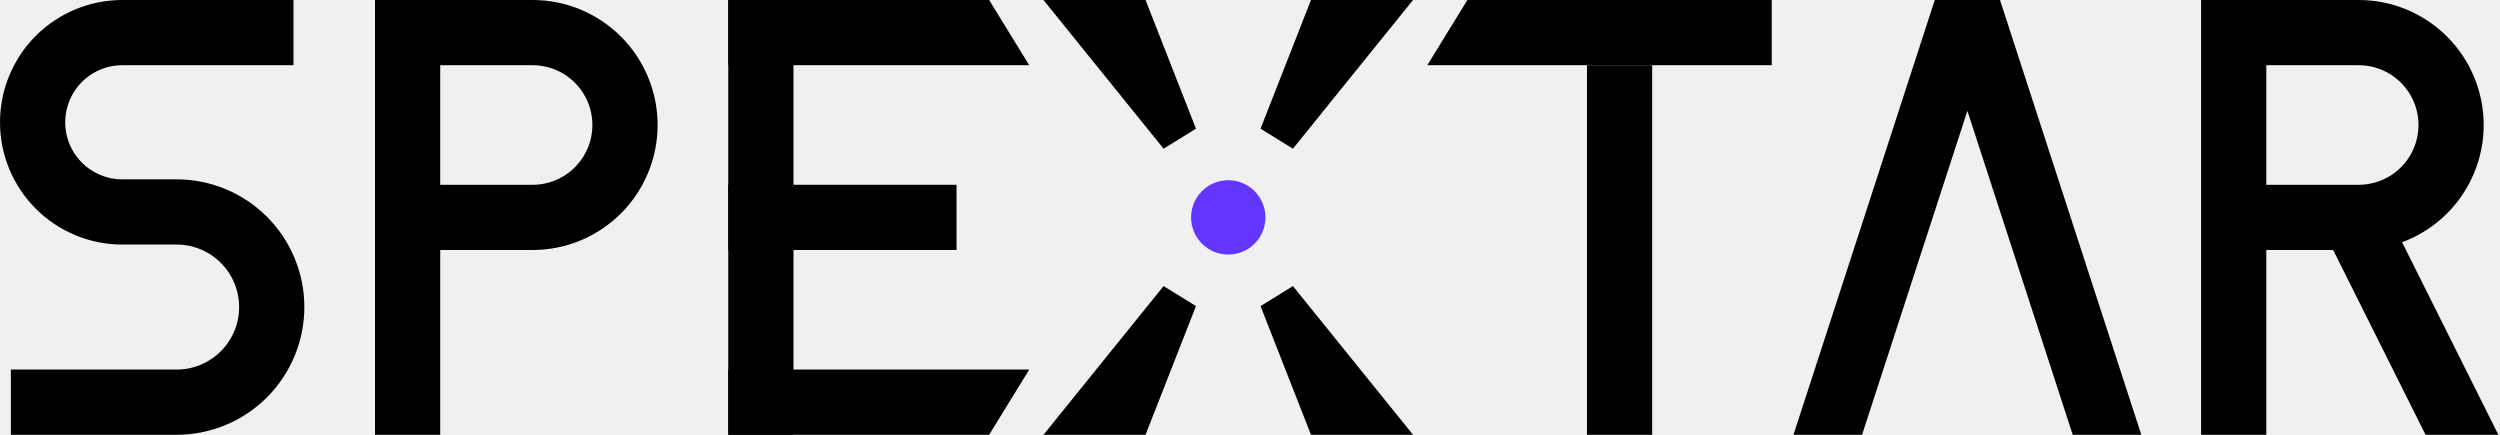
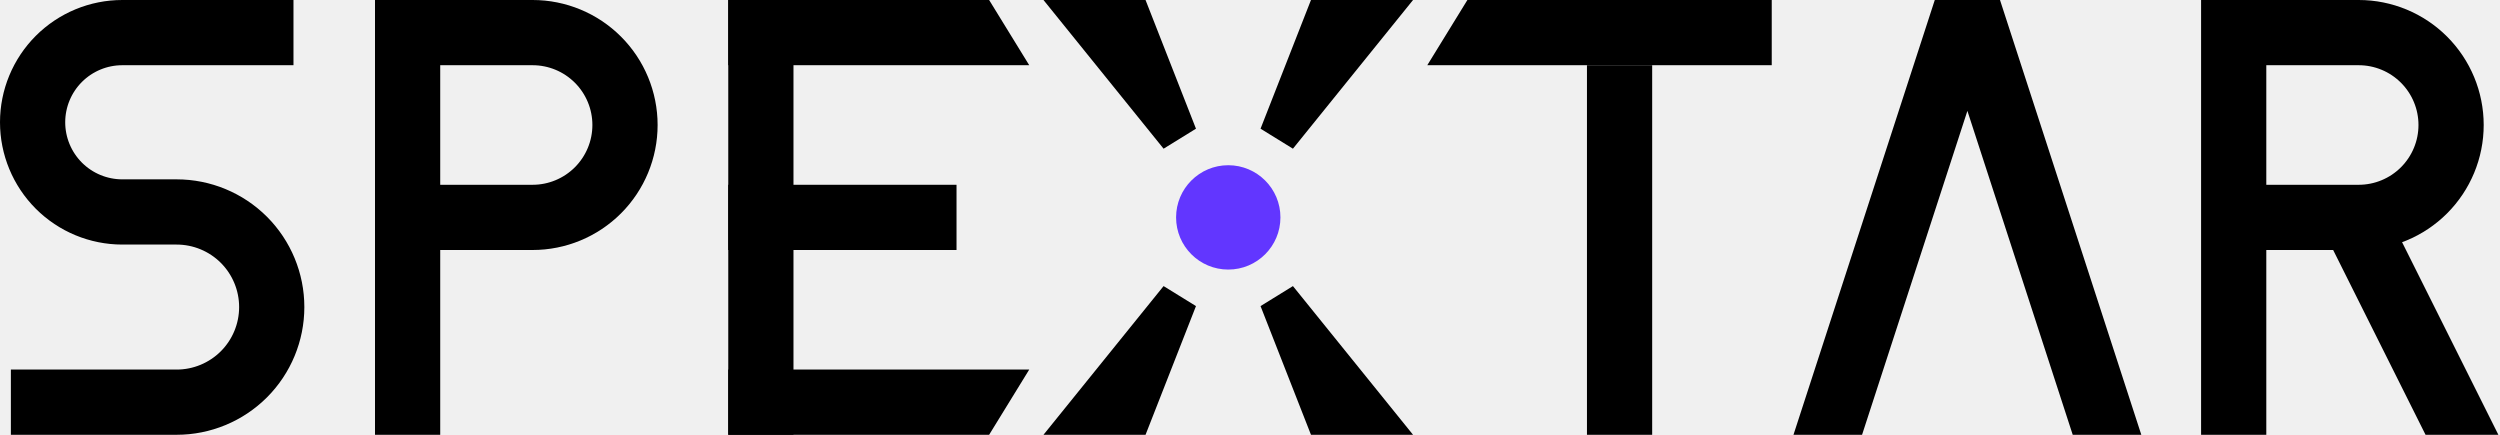
<svg xmlns="http://www.w3.org/2000/svg" preserveAspectRatio="none" overflow="visible" style="display: block;" width="115" height="20" viewBox="0 0 115 20" fill="none">
  <g id="Frame" clip-path="url(#clip0_0_4)">
    <g id="Group">
      <path id="Vector" d="M13.5 1.5H5.625C4.531 1.5 3.482 1.935 2.708 2.708C1.935 3.482 1.5 4.531 1.5 5.625C1.5 6.719 1.935 7.768 2.708 8.542C3.482 9.315 4.531 9.75 5.625 9.75H8.125C9.285 9.75 10.398 10.211 11.219 11.031C12.039 11.852 12.5 12.965 12.5 14.125C12.5 15.285 12.039 16.398 11.219 17.219C10.398 18.039 9.285 18.5 8.125 18.5H0.5" stroke-width="3" stroke="black" />
      <path id="Vector_2" d="M18.75 20V10M18.75 10V1.5H24.5C25.627 1.5 26.708 1.948 27.505 2.745C28.302 3.542 28.75 4.623 28.75 5.75C28.75 6.877 28.302 7.958 27.505 8.755C26.708 9.552 25.627 10 24.5 10H18.75Z" stroke-width="3" stroke="black" />
      <path id="Vector_3" d="M102.75 20V10M102.75 10V1.5H108.5C109.627 1.5 110.708 1.948 111.505 2.745C112.302 3.542 112.75 4.623 112.75 5.75C112.75 6.877 112.302 7.958 111.505 8.755C110.708 9.552 109.627 10 108.5 10H102.75Z" stroke-width="3" stroke="black" />
    </g>
    <g id="Group_2">
      <g id="Group_3">
        <path id="Vector_4" d="M33.5 0H36.5V20H33.5V0Z" fill="black" />
        <path id="Vector_5" d="M33.5 0H45.5L47.345 3H33.5V0Z" fill="black" />
        <path id="Vector_6" d="M33.5 8.5H44V11.5H33.5V8.5Z" fill="black" />
        <path id="Vector_7" d="M33.5 17H47.345L45.5 20H33.5V17Z" fill="black" />
      </g>
      <g id="Group_4">
        <path id="Vector_8" d="M48 0H52.695L55.015 5.92L53.525 6.84L48 0Z" fill="black" />
        <path id="Vector_9" d="M65 0H60.305L57.985 5.92L59.475 6.84L65 0Z" fill="black" />
        <path id="Vector_10" d="M48 20H52.695L55.015 14.08L53.525 13.16L48 20Z" fill="black" />
        <path id="Vector_11" d="M65 20H60.305L57.985 14.08L59.475 13.16L65 20Z" fill="black" />
      </g>
      <g id="Group_5">
        <path id="Vector_12" d="M67.5 0H81.5V3H65.655L67.5 0Z" fill="black" />
        <path id="Vector_13" d="M73 3H76V20H73V3Z" fill="black" />
      </g>
      <path id="Vector_14" d="M82.5 20L89 0H92L98.5 20H95.345L90.5 5.1L85.655 20H82.5Z" fill="black" />
      <path id="Vector_15" d="M106.575 10H109.925L114.925 20H111.575L106.575 10Z" fill="black" />
    </g>
-     <path id="Vector_16" d="M56.5 11.71C57.444 11.71 58.21 10.944 58.21 10C58.21 9.056 57.444 8.29 56.5 8.29C55.556 8.29 54.79 9.056 54.79 10C54.79 10.944 55.556 11.71 56.5 11.71Z" fill="#6236FF" />
+     <circle id="signature-x-center" cx="56.5" cy="10" r="2.4" fill="#6236FF" />
  </g>
  <defs>
    <clipPath id="clip0_0_4">
      <rect width="115" height="20" fill="white" />
    </clipPath>
  </defs>
</svg>
